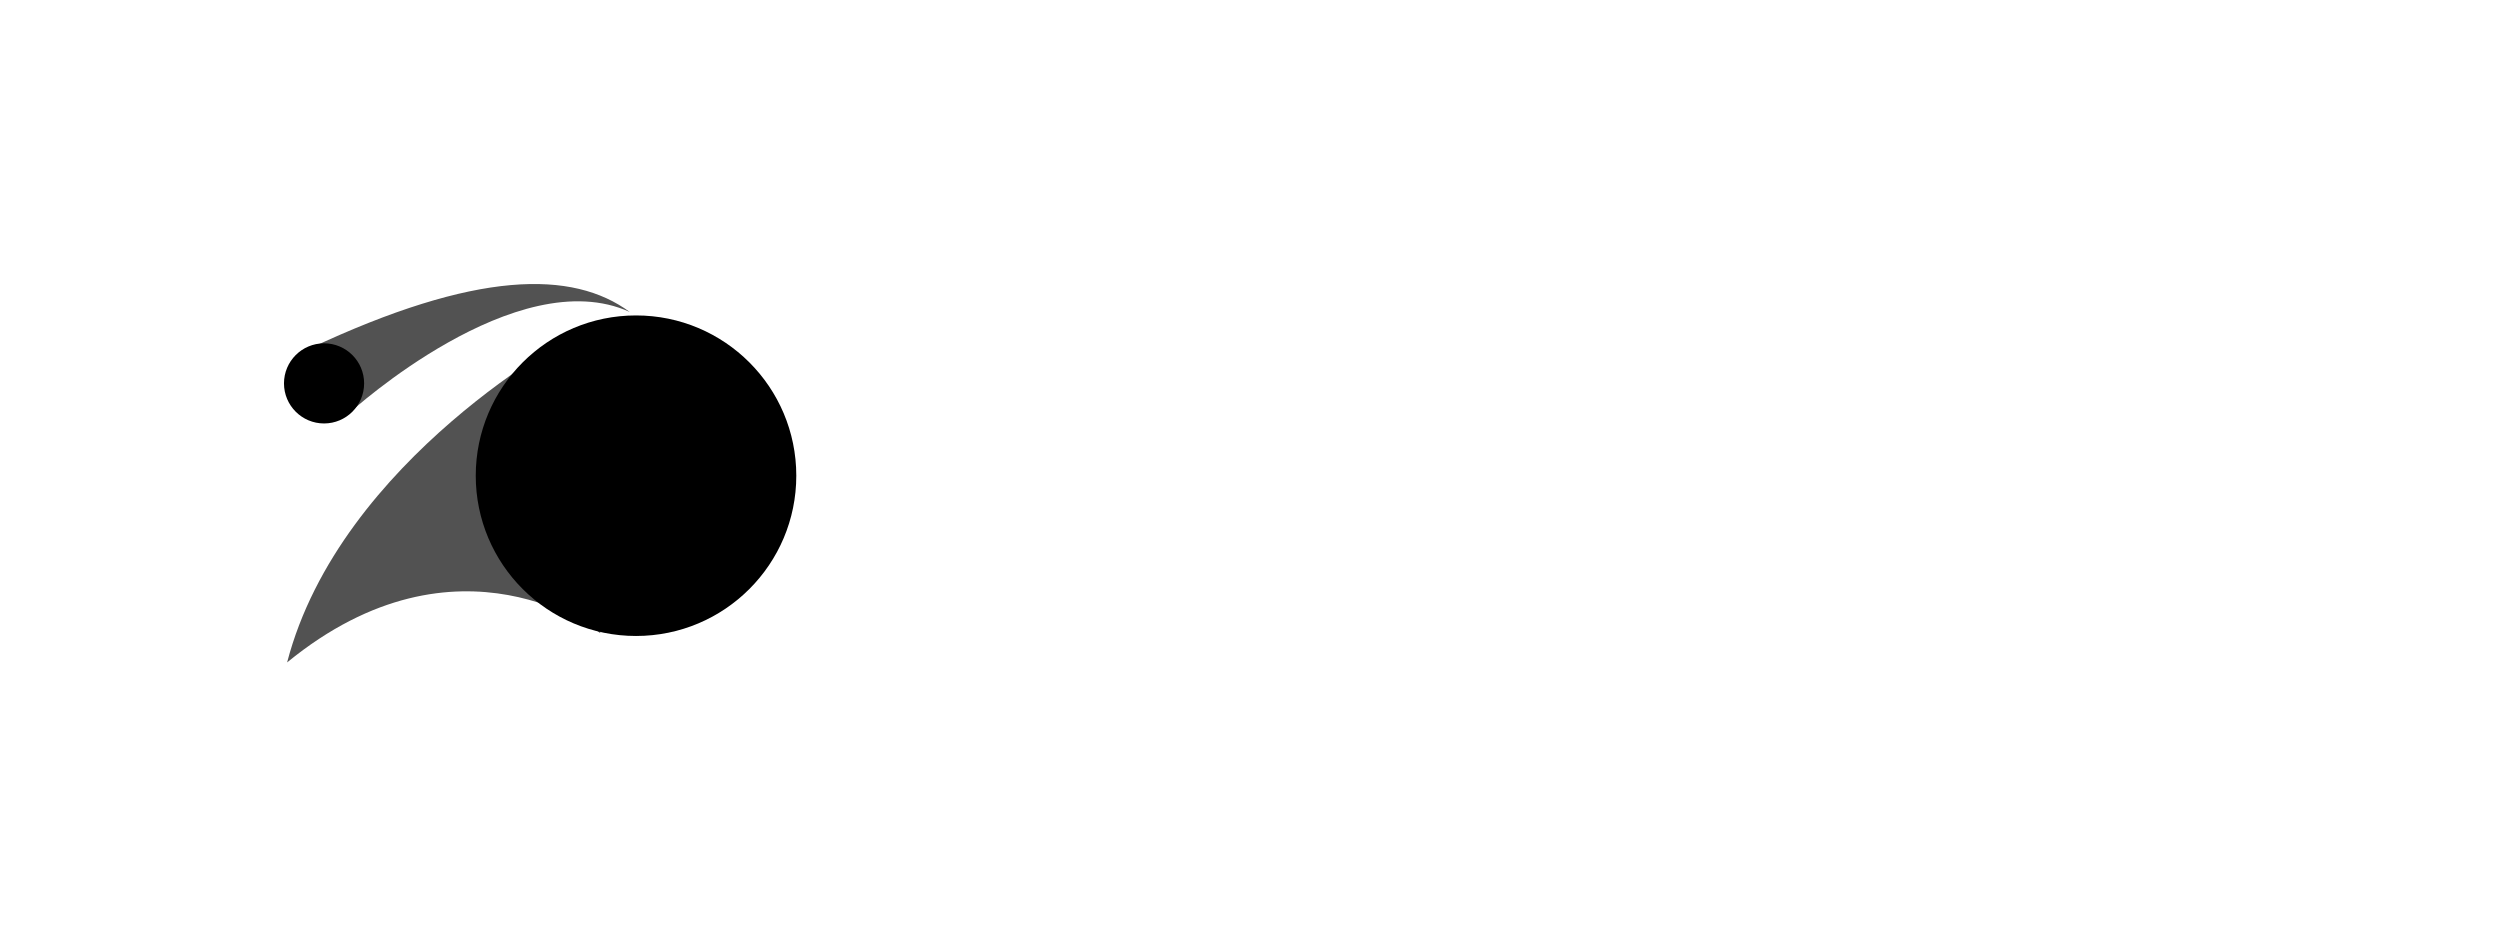
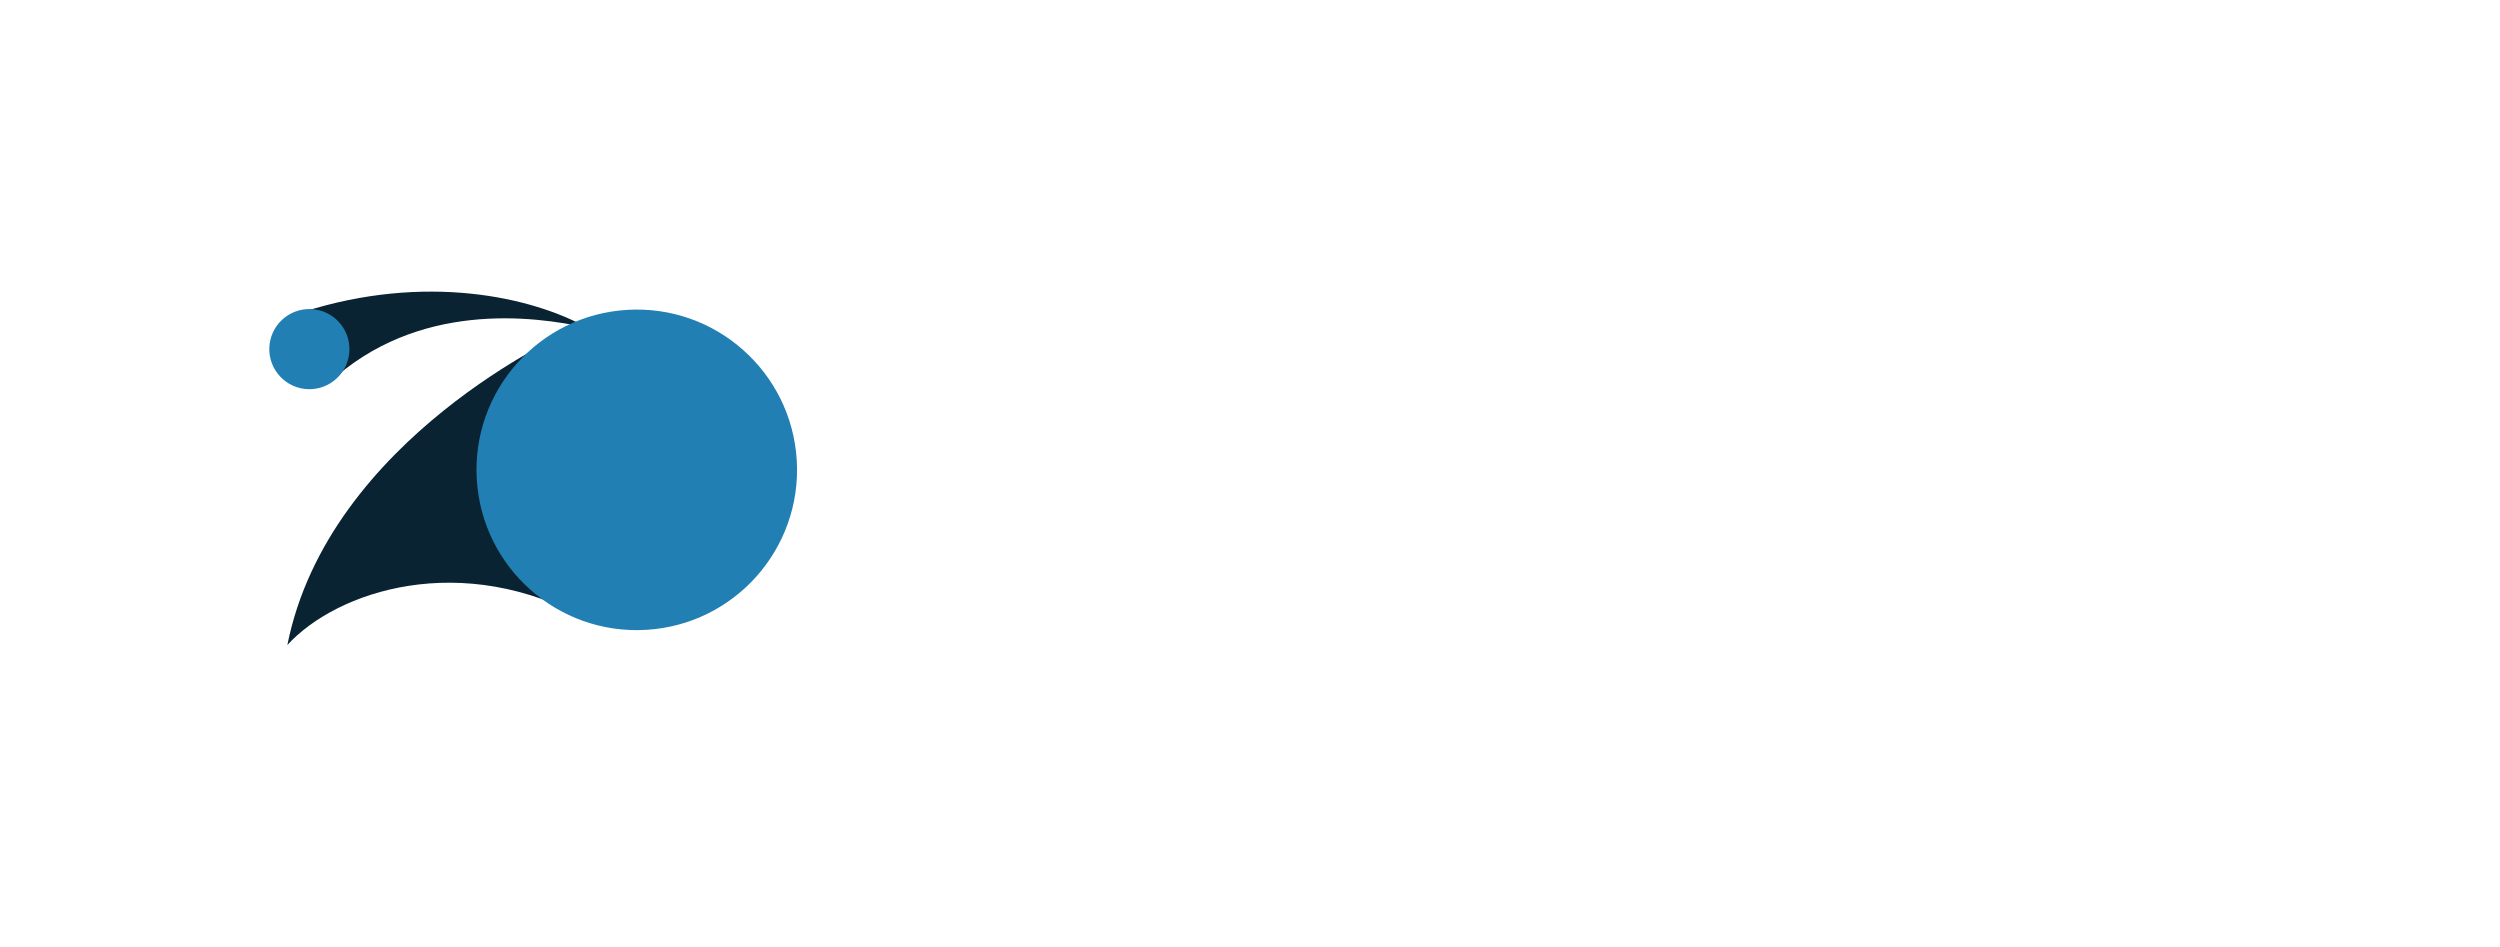
<svg xmlns="http://www.w3.org/2000/svg" width="8.804mm" height="3.333mm" viewBox="0 0 31.197 11.809" id="svg2" version="1.1">
  <defs id="defs4" />
  <g id="layer1" transform="translate(-366.3942,-517.5005)">
-     <circle style="fill:#000000" id="path4152" cx="370.438" cy="522.284" r="0.5" />
-     <circle style="fill:#000000" id="path4154" cx="374.331" cy="523.436" r="2" />
-     <path style="fill:#000000;fill-opacity:0.677" d="m 370.254,521.851 c 2.088,-0.982 3.287,-0.982 3.999,-0.458 -1.407,-0.642 -3.481,1.244 -3.481,1.244 z" id="rect4176" />
-     <path style="fill:#000000;fill-opacity:0.677" d="m 373.581,521.667 0.304,3.734 c 0,0 -1.764,-1.39 -3.908,0.365 0.666,-2.552 3.603,-4.099 3.603,-4.099 z" id="rect4188" />
+     <path style="fill:#092332;fill-opacity:1" d="m 370.174,521.393 c 1.533,-0.49 2.863,-0.187 3.552,0.198 -0.68,-0.153 -2.129,-0.333 -3.225,0.686 z" id="rect4176" />
+     <path style="fill:#092332;fill-opacity:1;stroke:none;stroke-width:0.1;stroke-linecap:butt;stroke-linejoin:miter;stroke-miterlimit:0;stroke-dasharray:none;stroke-opacity:1" d="m 373.488,521.641 0.256,3.602 c -1.586,-0.888 -3.147,-0.37 -3.764,0.306 0.516,-2.586 3.509,-3.908 3.509,-3.908 z" id="rect4188" />
+     <circle style="fill:#227fb3;fill-opacity:1;fill-rule:nonzero" id="path4154" cx="343.18" cy="544.304" r="2" transform="matrix(0.9982979,-0.05832114,0.05832114,0.9982979,0,0)" />
+     <circle style="fill:#227fb3;fill-opacity:1" id="path4152" cx="478.848" cy="424.414" r="0.5" transform="matrix(0.974003,0.2265351,-0.2265351,0.974003,0,0)" />
  </g>
</svg>
